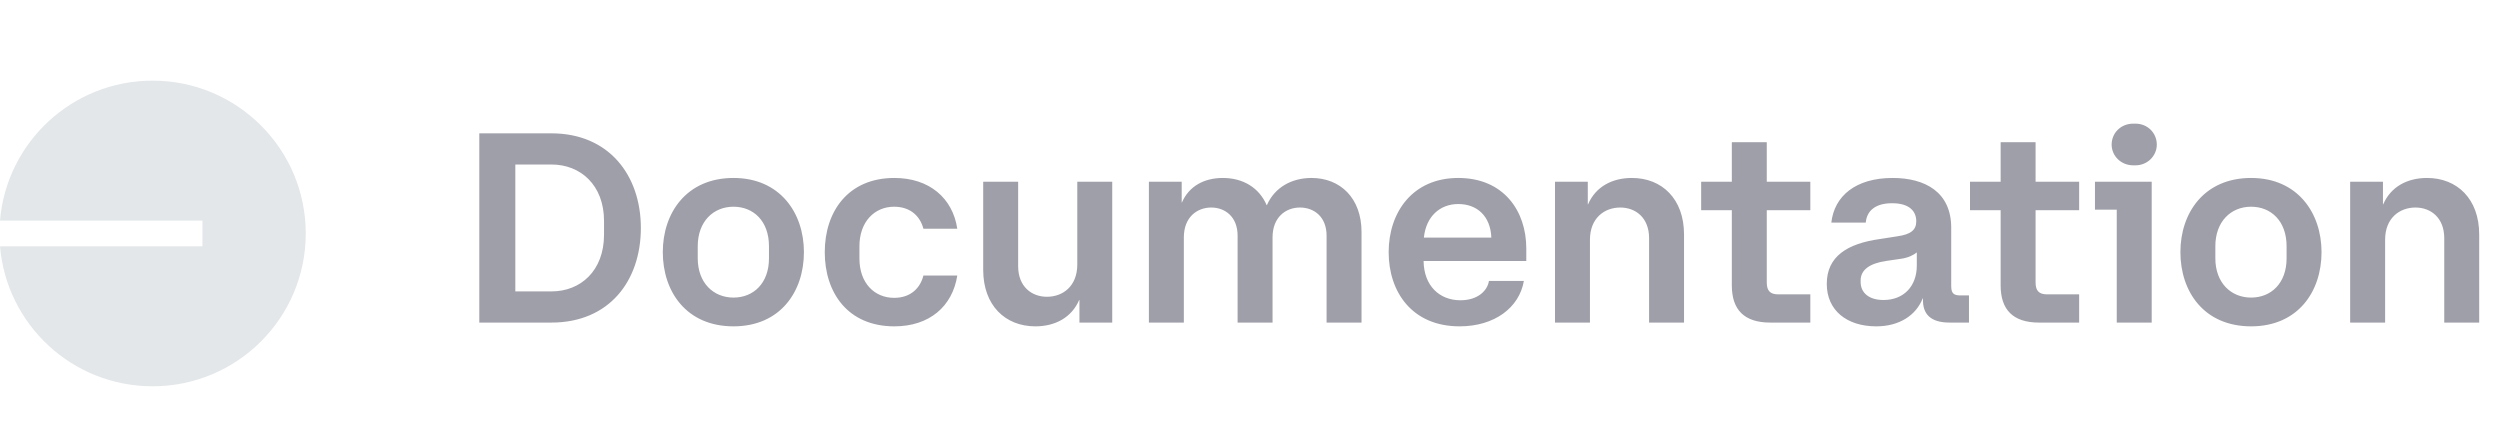
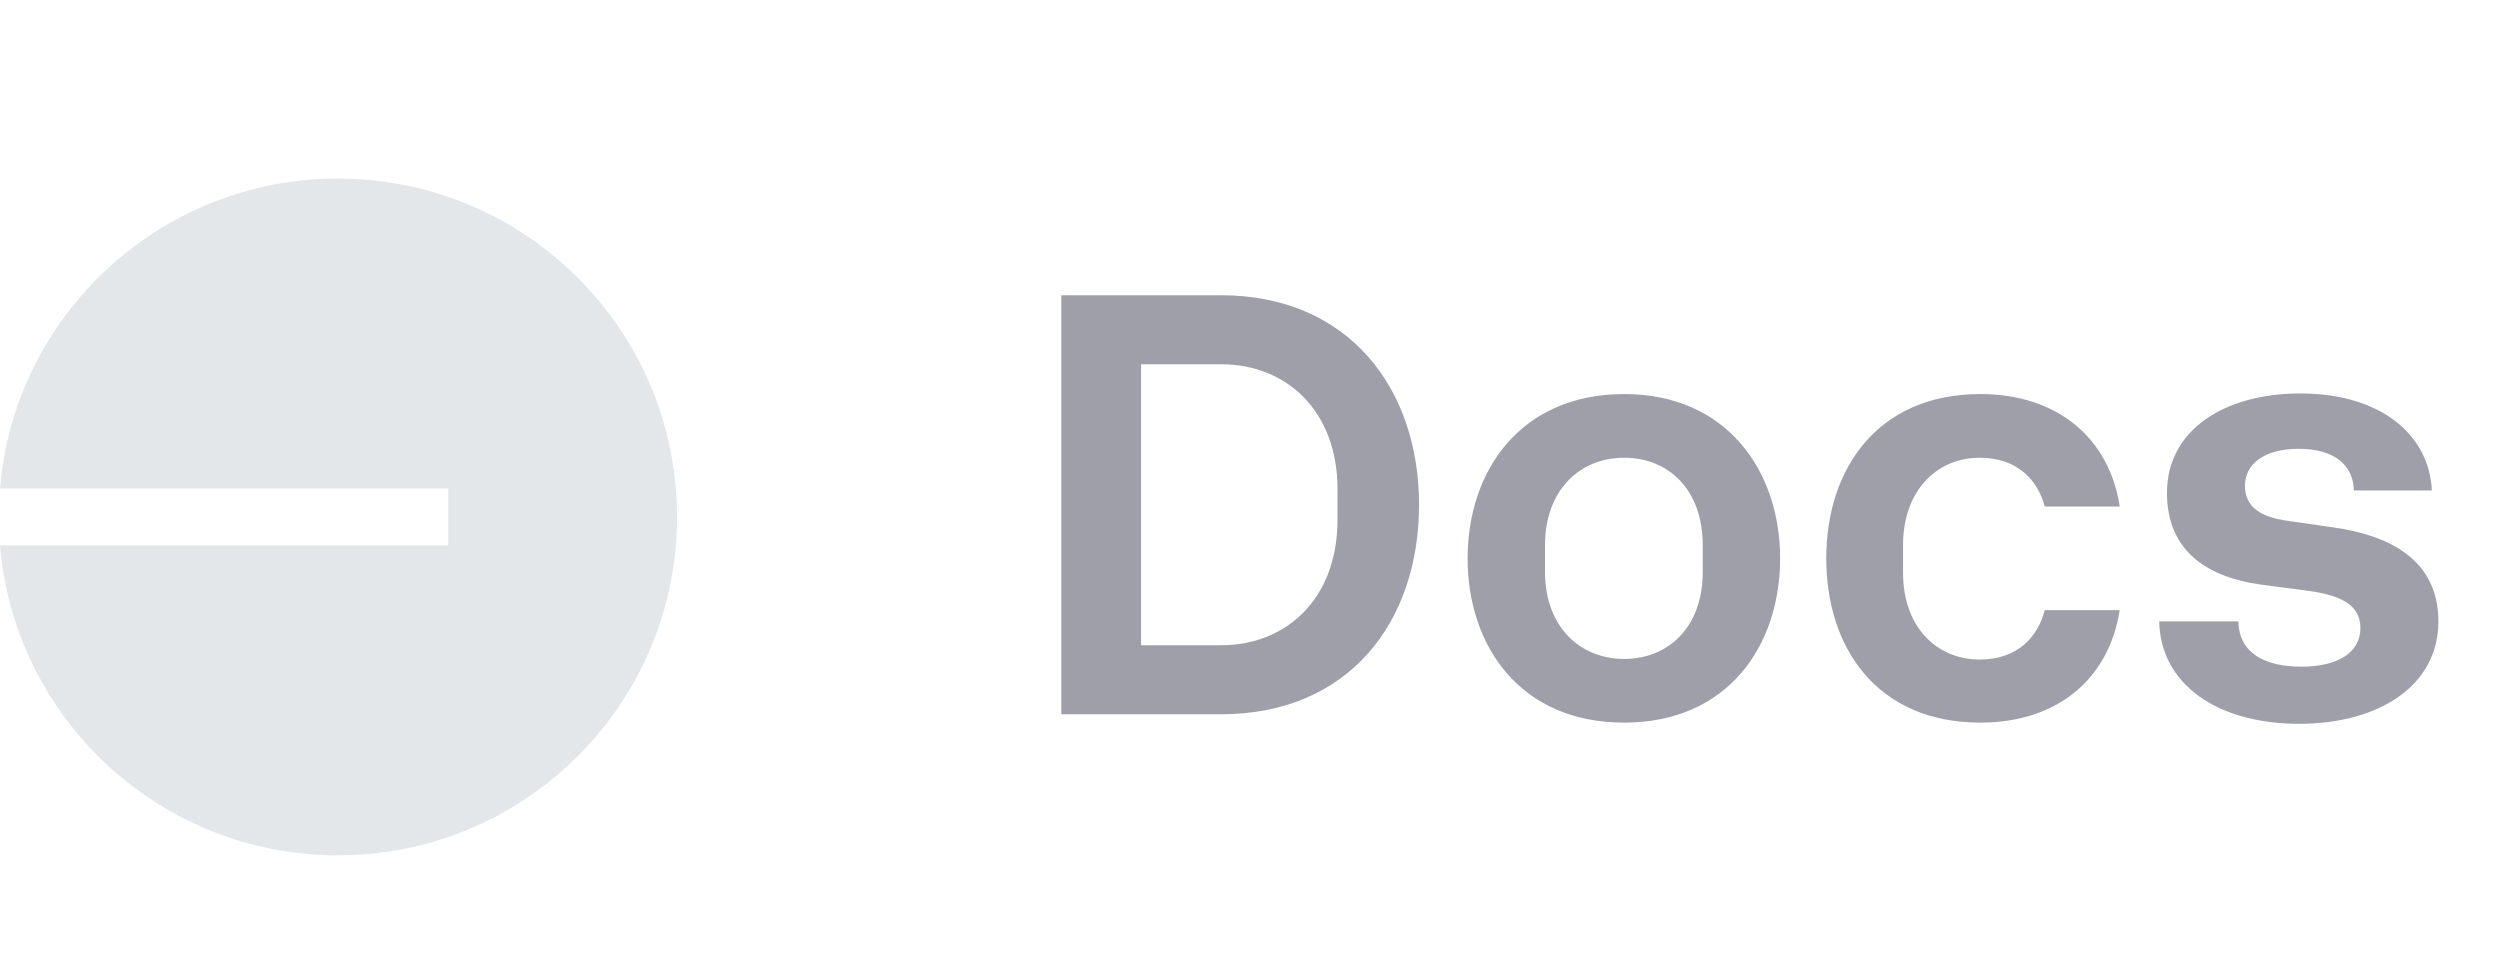
- <svg xmlns="http://www.w3.org/2000/svg" width="93" height="16" viewBox="0 0 93 16" fill="none">
+ <svg xmlns="http://www.w3.org/2000/svg" width="42" height="16" viewBox="0 0 42 16" fill="none">
  <path d="M5.677 14.37C8.823 14.37 11.374 11.825 11.374 8.685C11.374 5.545 8.823 3 5.677 3C2.692 3 0.243 5.291 0 8.207H7.53V9.163H4.08962e-08C0.243 12.079 2.692 14.37 5.677 14.37Z" fill="#E3E7E9" />
-   <path d="M20.51 4.96C22.66 4.96 23.84 6.53 23.84 8.48C23.84 10.44 22.67 12 20.51 12H17.83V4.96H20.51ZM20.52 6.12H19.17V10.84H20.52C21.59 10.84 22.47 10.08 22.47 8.73V8.22C22.47 6.88 21.59 6.12 20.52 6.12ZM27.286 12.14C25.536 12.14 24.656 10.85 24.656 9.38C24.656 7.91 25.546 6.62 27.286 6.62C29.016 6.62 29.906 7.92 29.906 9.38C29.906 10.85 29.026 12.14 27.286 12.14ZM28.606 9.61V9.16C28.606 8.22 28.026 7.69 27.286 7.69C26.536 7.69 25.956 8.24 25.956 9.16V9.61C25.956 10.52 26.536 11.07 27.286 11.07C28.026 11.07 28.606 10.54 28.606 9.61ZM31.971 9.16V9.62C31.971 10.53 32.531 11.08 33.261 11.08C33.901 11.08 34.241 10.69 34.351 10.25H35.611C35.431 11.4 34.571 12.14 33.271 12.14C31.531 12.14 30.681 10.88 30.681 9.38C30.681 7.88 31.541 6.62 33.271 6.62C34.571 6.62 35.441 7.37 35.611 8.51H34.351C34.241 8.08 33.901 7.69 33.261 7.69C32.531 7.69 31.971 8.25 31.971 9.16ZM40.075 9.84V6.76H41.375V12H40.155V11.16H40.145C39.865 11.81 39.255 12.14 38.515 12.14C37.395 12.14 36.575 11.36 36.575 10.04V6.76H37.875V9.9C37.875 10.67 38.385 11.04 38.945 11.04C39.535 11.04 40.075 10.65 40.075 9.84ZM42.739 12V6.76H43.959V7.53H43.969C44.229 6.93 44.789 6.62 45.489 6.62C46.239 6.62 46.839 6.98 47.119 7.63H47.129C47.419 6.97 48.049 6.62 48.789 6.62C49.859 6.62 50.649 7.37 50.649 8.63V12H49.349V8.77C49.349 8.06 48.879 7.72 48.359 7.72C47.829 7.72 47.339 8.08 47.339 8.83V12H46.039V8.77C46.039 8.06 45.569 7.72 45.059 7.72C44.529 7.72 44.039 8.08 44.039 8.83V12H42.739ZM54.298 12.14C52.528 12.14 51.658 10.86 51.658 9.38C51.658 7.91 52.538 6.62 54.248 6.62C55.938 6.62 56.778 7.85 56.778 9.24V9.71H52.958C52.968 10.63 53.548 11.17 54.328 11.17C54.988 11.17 55.338 10.8 55.388 10.45H56.688C56.518 11.45 55.588 12.14 54.298 12.14ZM54.248 7.59C53.568 7.59 53.048 8.05 52.968 8.84H55.478C55.448 8.04 54.948 7.59 54.248 7.59ZM59.146 8.92V12H57.846V6.76H59.066V7.6H59.076C59.356 6.95 59.966 6.62 60.706 6.62C61.826 6.62 62.646 7.4 62.646 8.72V12H61.346V8.86C61.346 8.09 60.836 7.72 60.276 7.72C59.686 7.72 59.146 8.11 59.146 8.92ZM63.283 6.76H64.424V5.29H65.724V6.76H67.344V7.82H65.724V10.51C65.724 10.82 65.853 10.95 66.153 10.95H67.344V12H65.853C64.883 12 64.424 11.52 64.424 10.62V7.82H63.283V6.76ZM68.126 8.28C68.236 7.29 69.035 6.62 70.406 6.62C71.606 6.62 72.585 7.14 72.585 8.47V10.64C72.585 10.93 72.695 10.99 72.936 10.99H73.246V12H72.525C71.805 12 71.525 11.67 71.535 11.15V11.1H71.525C71.275 11.73 70.656 12.14 69.796 12.14C68.706 12.14 67.956 11.55 67.956 10.56C67.956 9.54 68.716 9.06 69.945 8.89L70.585 8.79C71.076 8.72 71.285 8.56 71.285 8.23C71.285 7.88 71.055 7.56 70.385 7.56C69.766 7.56 69.445 7.84 69.406 8.28H68.126ZM71.305 9.88V9.39C71.195 9.48 70.996 9.59 70.695 9.63L70.145 9.71C69.566 9.8 69.216 10.03 69.216 10.43V10.49C69.216 10.9 69.535 11.16 70.066 11.16C70.826 11.16 71.305 10.64 71.305 9.88ZM73.284 6.76H74.424V5.29H75.724V6.76H77.344V7.82H75.724V10.51C75.724 10.82 75.853 10.95 76.153 10.95H77.344V12H75.853C74.883 12 74.424 11.52 74.424 10.62V7.82H73.284V6.76ZM79.443 6.15H79.353C78.903 6.15 78.553 5.8 78.553 5.38C78.553 4.94 78.903 4.6 79.353 4.6H79.443C79.883 4.6 80.233 4.94 80.233 5.38C80.233 5.8 79.883 6.15 79.443 6.15ZM77.933 7.8V6.76H80.043V12H78.743V7.8H77.933ZM83.741 12.14C81.991 12.14 81.111 10.85 81.111 9.38C81.111 7.91 82.001 6.62 83.741 6.62C85.471 6.62 86.361 7.92 86.361 9.38C86.361 10.85 85.481 12.14 83.741 12.14ZM85.061 9.61V9.16C85.061 8.22 84.481 7.69 83.741 7.69C82.991 7.69 82.411 8.24 82.411 9.16V9.61C82.411 10.52 82.991 11.07 83.741 11.07C84.481 11.07 85.061 10.54 85.061 9.61ZM88.726 8.92V12H87.426V6.76H88.646V7.6H88.656C88.936 6.95 89.546 6.62 90.286 6.62C91.406 6.62 92.226 7.4 92.226 8.72V12H90.926V8.86C90.926 8.09 90.416 7.72 89.856 7.72C89.266 7.72 88.726 8.11 88.726 8.92Z" fill="#9F9FA9" />
+   <path d="M20.51 4.96C22.66 4.96 23.84 6.53 23.84 8.48C23.84 10.44 22.67 12 20.51 12H17.83V4.96H20.51ZM20.52 6.12H19.17V10.84H20.52C21.59 10.84 22.47 10.08 22.47 8.73V8.22C22.47 6.88 21.59 6.12 20.52 6.12ZM27.286 12.14C25.536 12.14 24.656 10.85 24.656 9.38C24.656 7.91 25.546 6.62 27.286 6.62C29.016 6.62 29.906 7.92 29.906 9.38C29.906 10.85 29.026 12.14 27.286 12.14ZM28.606 9.61V9.16C28.606 8.22 28.026 7.69 27.286 7.69C26.536 7.69 25.956 8.24 25.956 9.16V9.61C25.956 10.52 26.536 11.07 27.286 11.07C28.026 11.07 28.606 10.54 28.606 9.61ZM31.971 9.16V9.62C31.971 10.53 32.531 11.08 33.261 11.08C33.901 11.08 34.241 10.69 34.351 10.25H35.611C35.431 11.4 34.571 12.14 33.271 12.14C31.531 12.14 30.681 10.88 30.681 9.38C30.681 7.88 31.541 6.62 33.271 6.62C34.571 6.62 35.441 7.37 35.611 8.51H34.351C34.241 8.08 33.901 7.69 33.261 7.69C32.531 7.69 31.971 8.25 31.971 9.16ZM36.275 10.44H37.605C37.615 10.97 38.045 11.2 38.665 11.2C39.265 11.2 39.655 10.97 39.655 10.55C39.655 10.14 39.285 9.99 38.735 9.92L37.975 9.82C37.115 9.7 36.405 9.28 36.405 8.28C36.405 7.22 37.375 6.61 38.645 6.61C40.015 6.61 40.815 7.32 40.855 8.24H39.545C39.535 7.81 39.215 7.54 38.615 7.54C38.035 7.54 37.715 7.8 37.715 8.16C37.715 8.52 37.985 8.69 38.435 8.75L39.195 8.86C40.135 8.99 40.965 9.4 40.965 10.44C40.965 11.52 39.965 12.16 38.625 12.16C37.245 12.16 36.295 11.49 36.275 10.44Z" fill="#9F9FA9" />
</svg>
